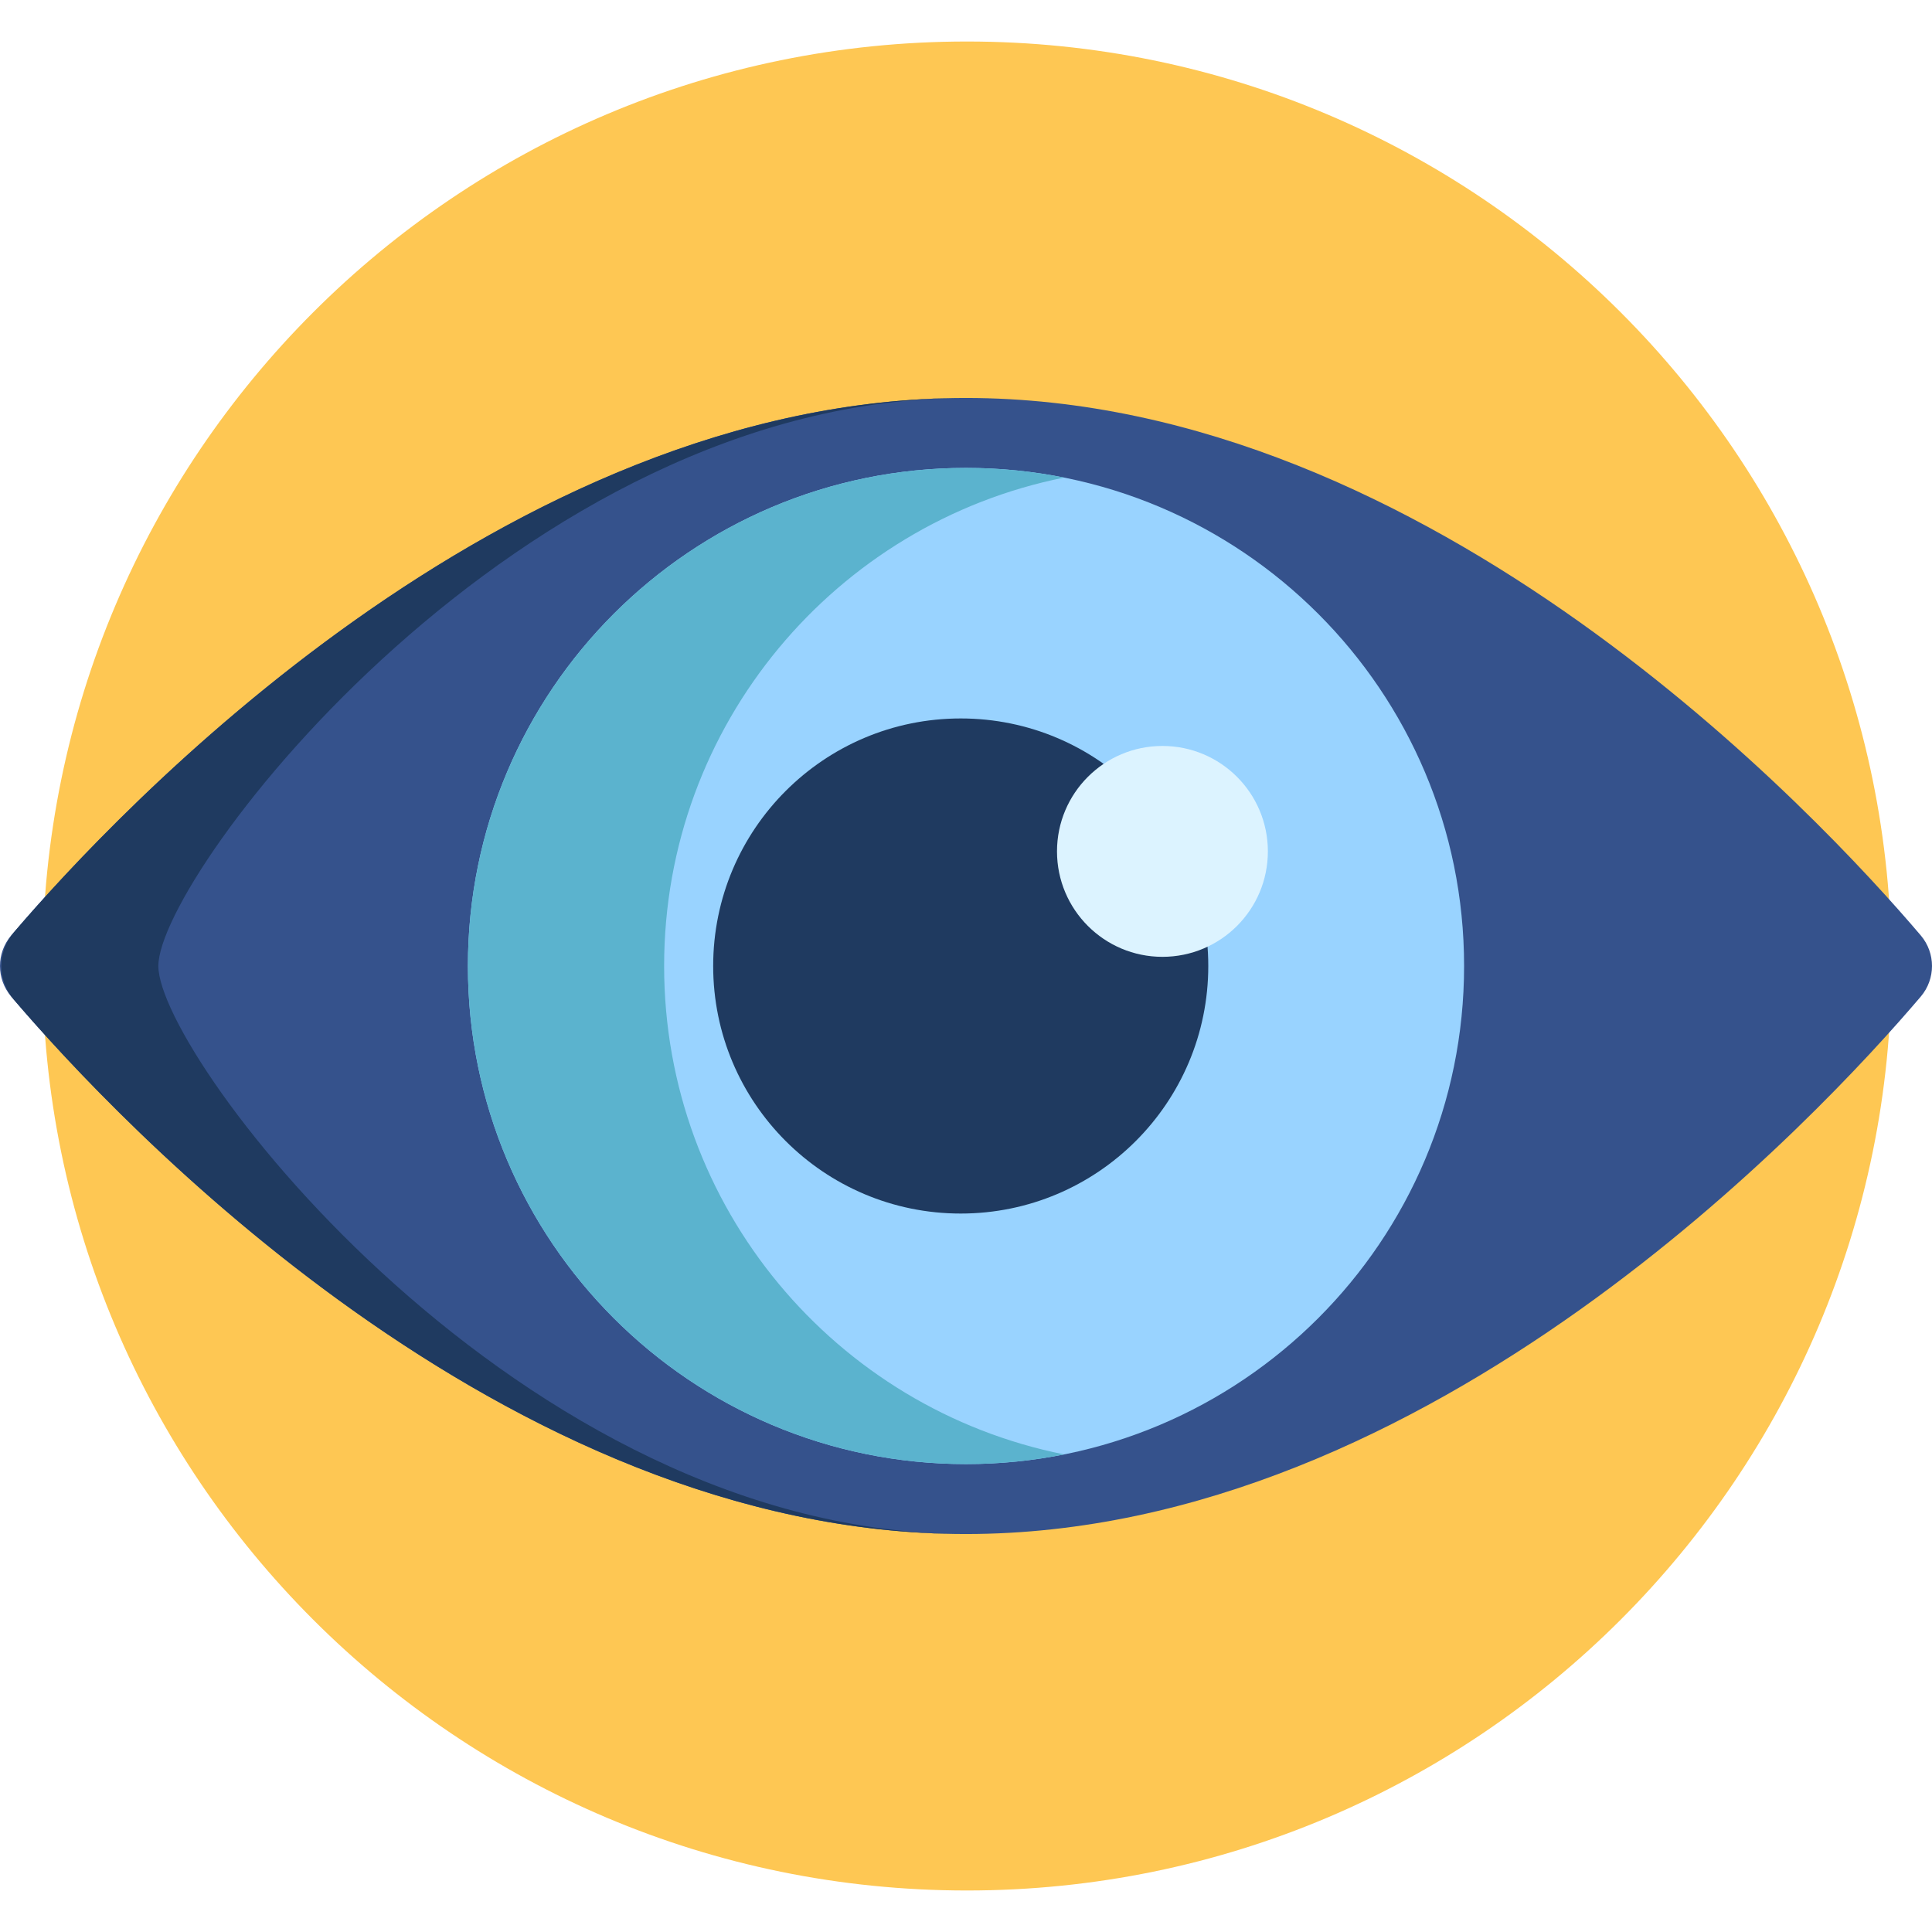
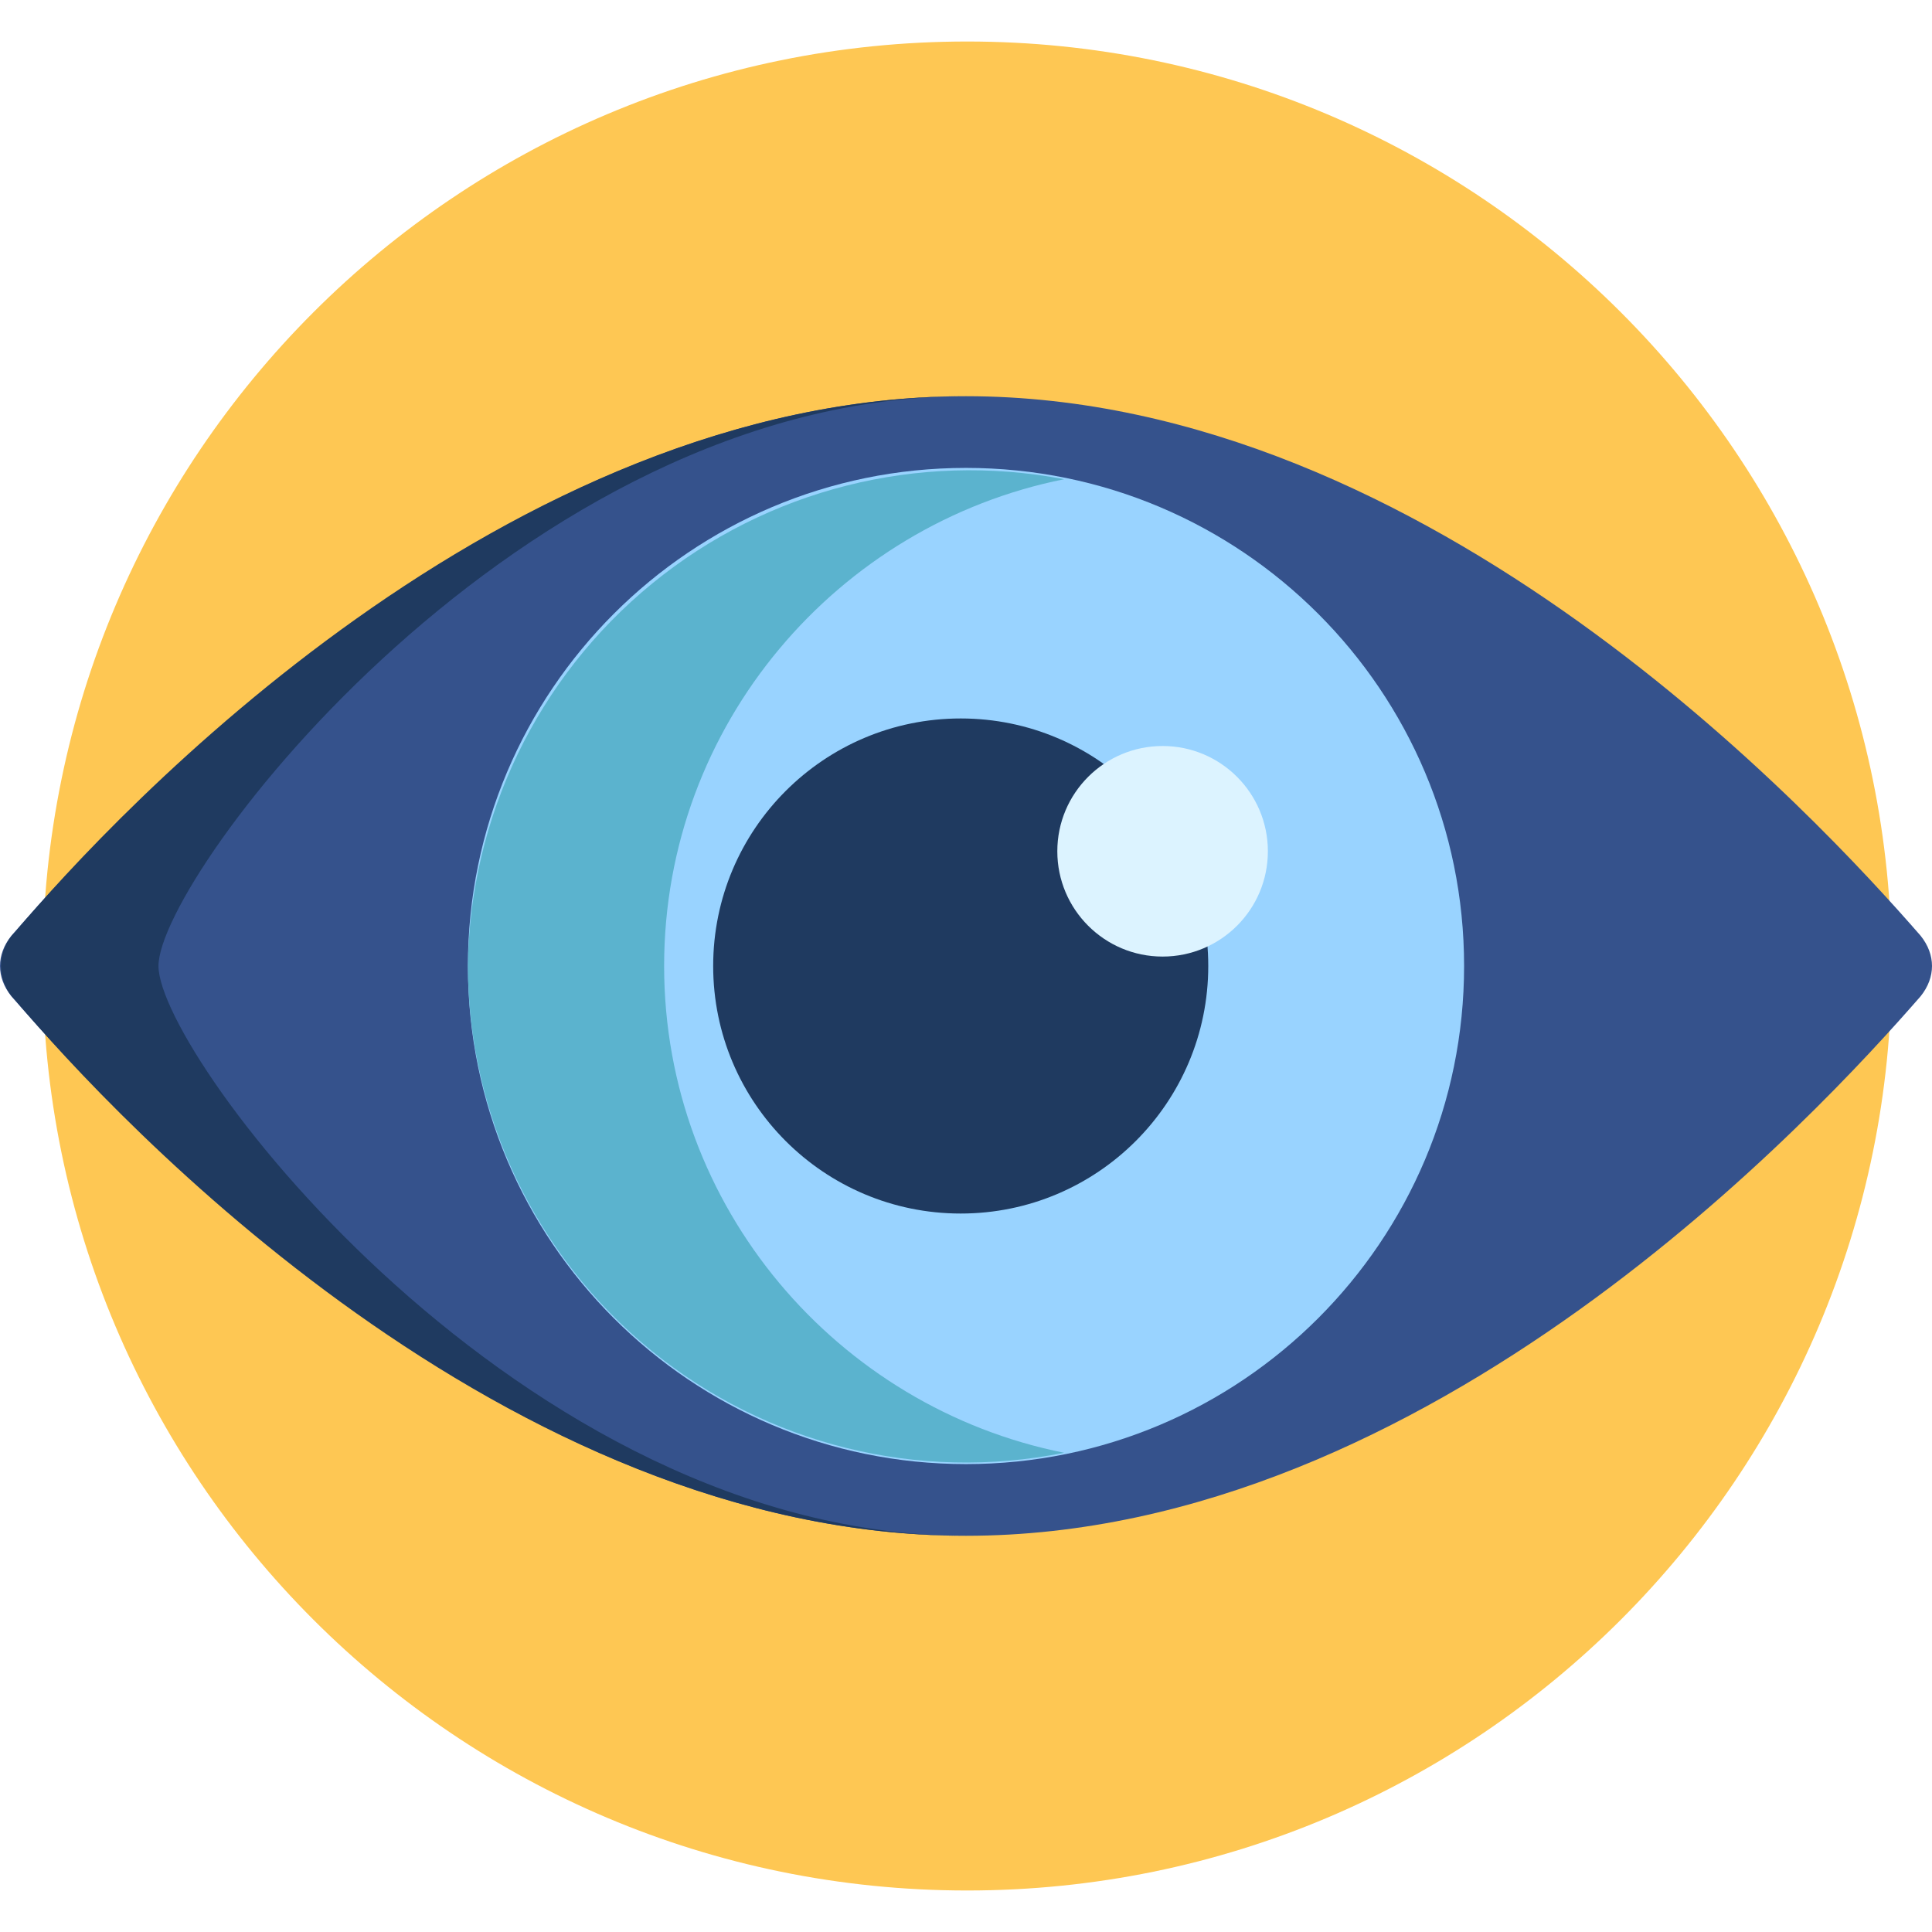
- <svg xmlns="http://www.w3.org/2000/svg" id="Capa_1" enable-background="new 0 0 512 512" height="512" viewBox="0 0 512 512" width="512">
-   <circle cx="256.25" cy="256" fill="#fec753" r="245" />
-   <path d="m256 105.467c-123.226 0-226.406 111.129-253.017 142.421-3.978 4.678-3.978 11.545 0 16.223 26.611 31.292 129.791 142.422 253.017 142.422s226.406-111.129 253.017-142.421c3.978-4.678 3.978-11.545 0-16.223-26.611-31.292-129.791-142.422-253.017-142.422z" fill="#35528c" />
-   <path d="m41.966 256c0-24.313 95.826-150.533 214.034-150.533-122.22 0-224.719 109.322-252.349 141.639-4.381 5.124-4.381 12.663 0 17.788 27.63 32.317 130.129 141.639 252.349 141.639-118.208 0-214.034-126.22-214.034-150.533z" fill="#1f3a60" />
-   <circle cx="256" cy="256" fill="#99d3ff" r="132" />
-   <path d="m176 256c0-64.001 45.551-117.357 106-129.434-8.407-1.68-17.099-2.566-26-2.566-72.902 0-132 59.098-132 132s59.098 132 132 132c8.901 0 17.593-.887 26-2.566-60.449-12.077-106-65.433-106-129.434z" fill="#5bb3ce" />
-   <circle cx="254.603" cy="256" fill="#1f3a60" r="65.603" />
-   <circle cx="308.058" cy="225.628" fill="#dcf3ff" r="27.942" />
+ <svg xmlns="http://www.w3.org/2000/svg" viewBox="0 0 512 512">
+   <defs />
+   <circle cx="256.3" cy="256" r="245" fill="#fec753" />
+   <path fill="#35528c" d="M256 105C133 105 30 217 3 248c-4 5-4 11 0 16 27 31 130 143 253 143s226-112 253-143c4-5 4-11 0-16-27-31-130-143-253-143z" />
+   <path fill="#1f3a60" d="M42 256c0-24 96-151 214-151C134 105 31 215 4 247c-5 5-5 13 0 18 27 32 130 142 252 142-118 0-214-127-214-151z" />
+   <circle cx="256" cy="256" r="132" fill="#99d3ff" />
+   <path fill="#5bb3ce" d="M176 256c0-64 46-117 106-129a133 133 0 00-158 129 132 132 0 00158 129c-60-12-106-65-106-129z" />
+   <circle cx="254.6" cy="256" r="65.6" fill="#1f3a60" />
+   <circle cx="308.1" cy="225.6" r="27.9" fill="#dcf3ff" />
</svg>
